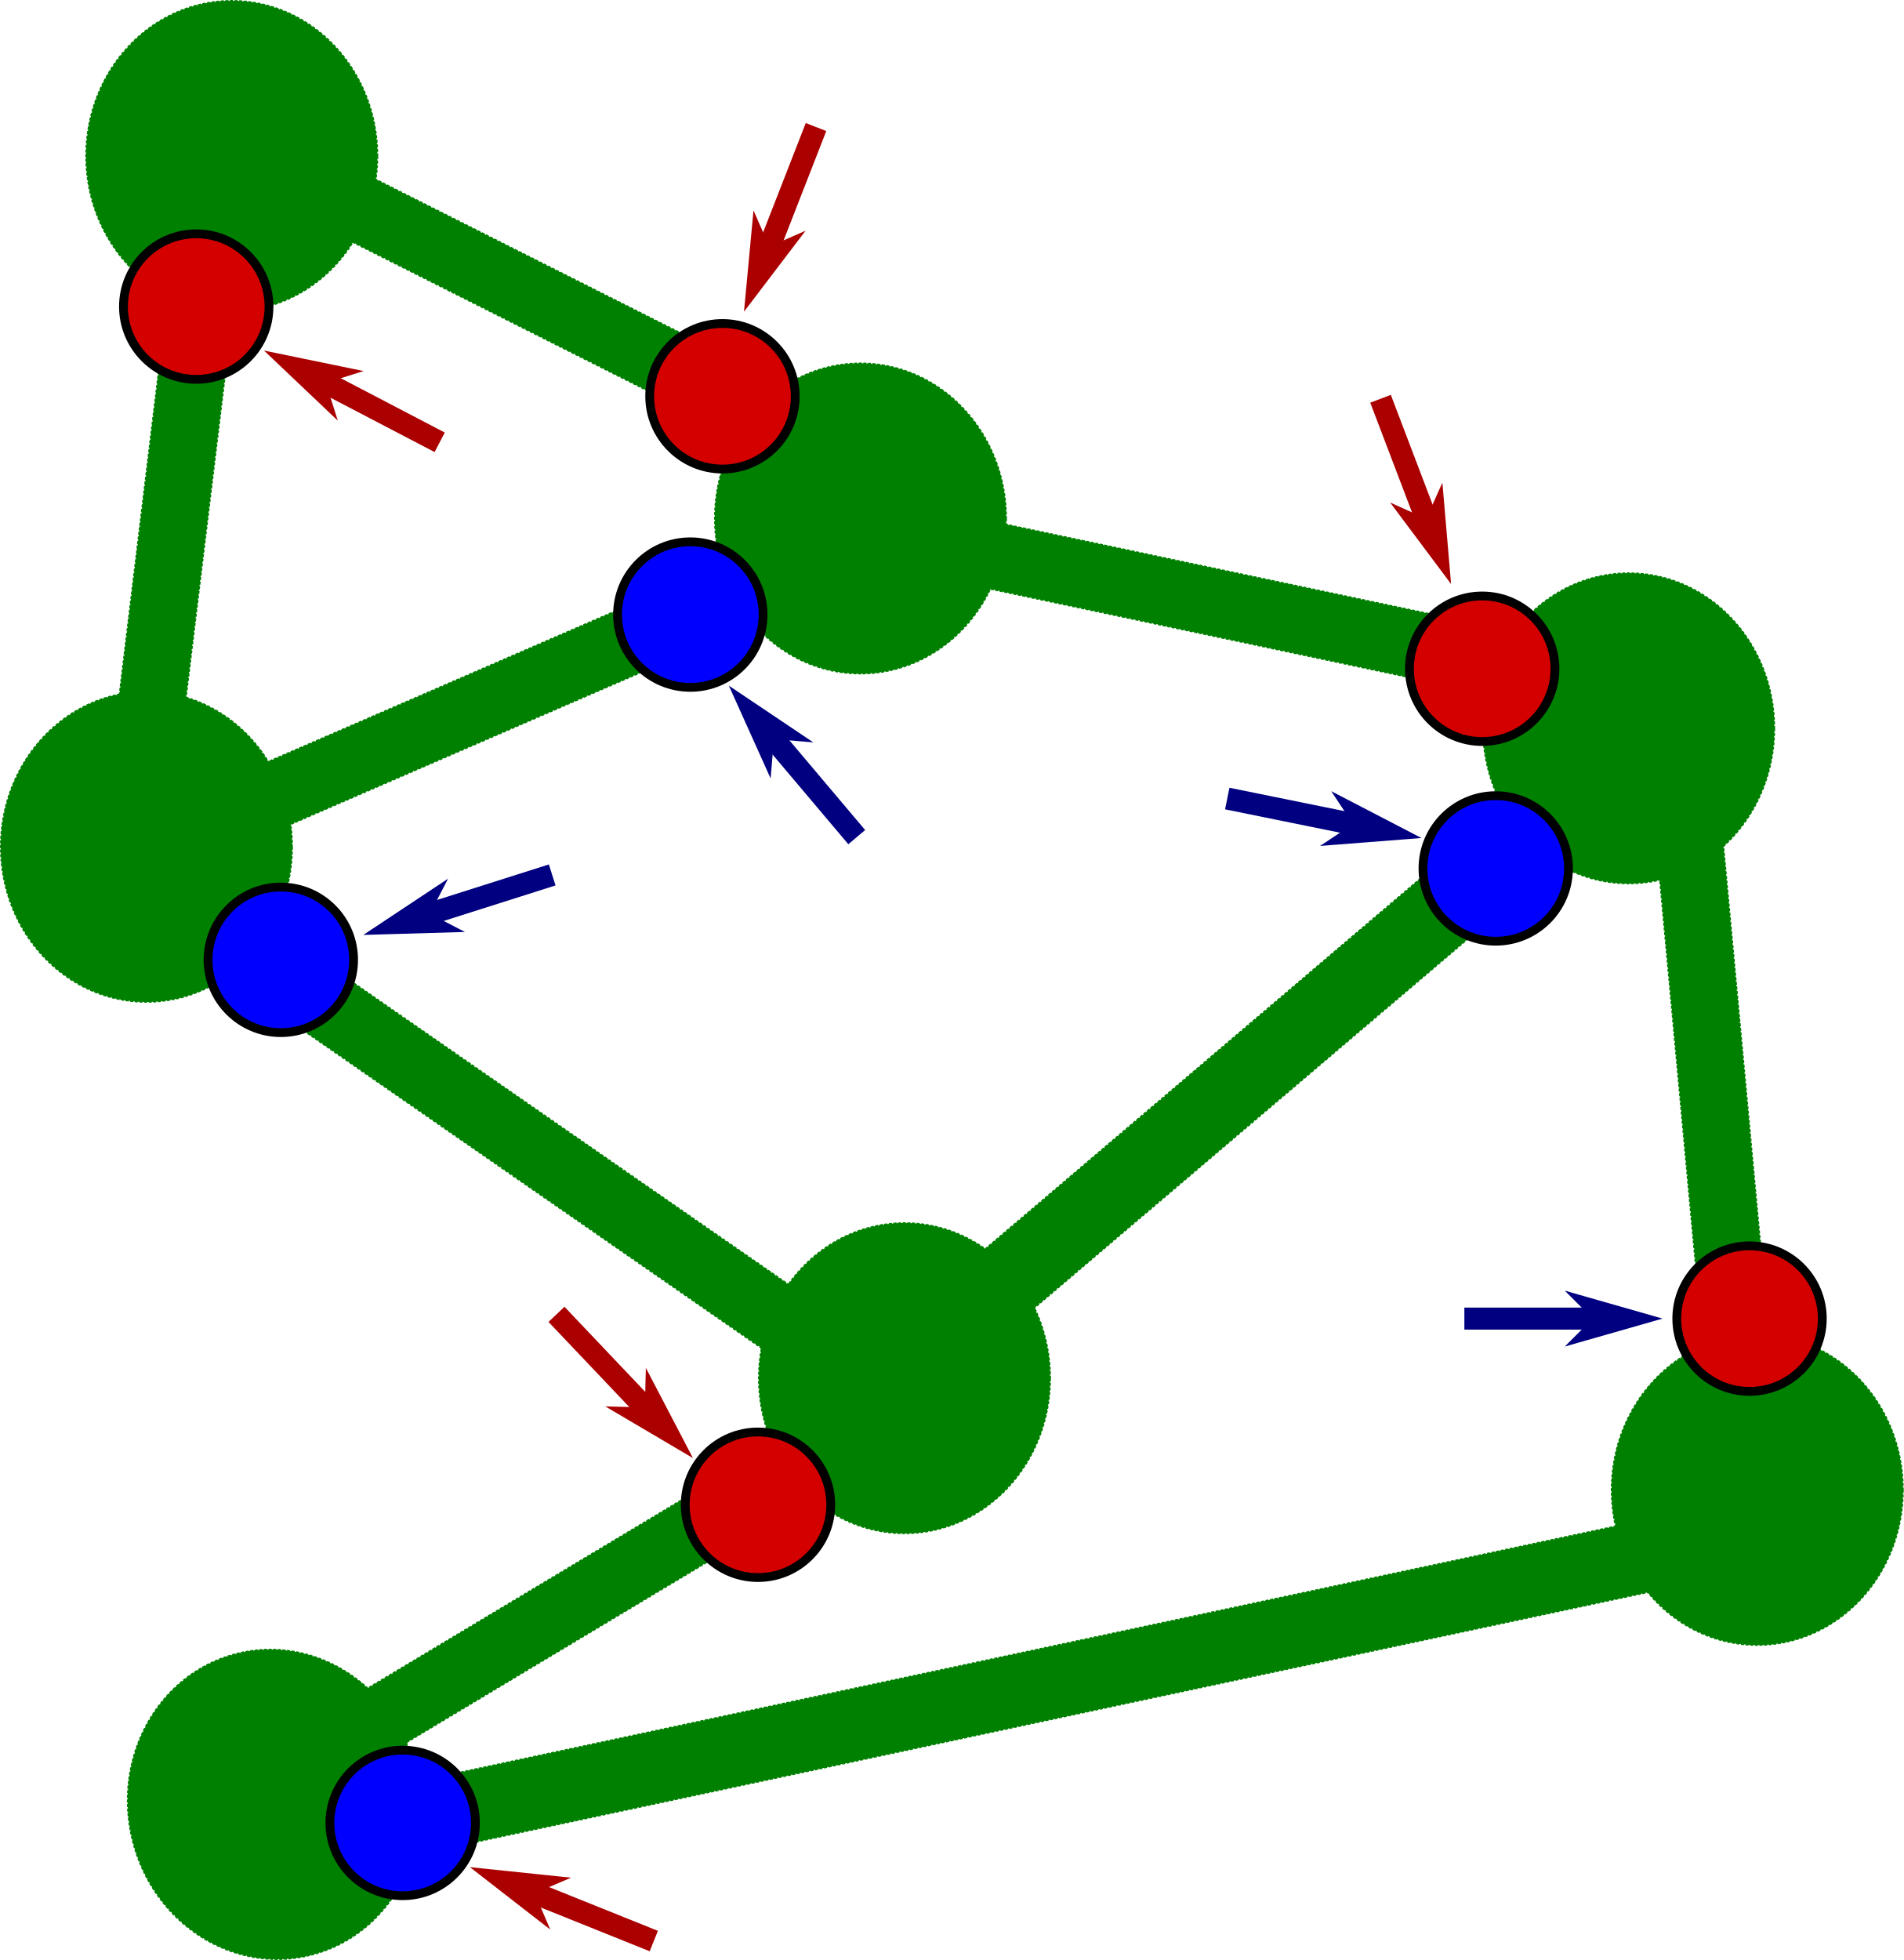
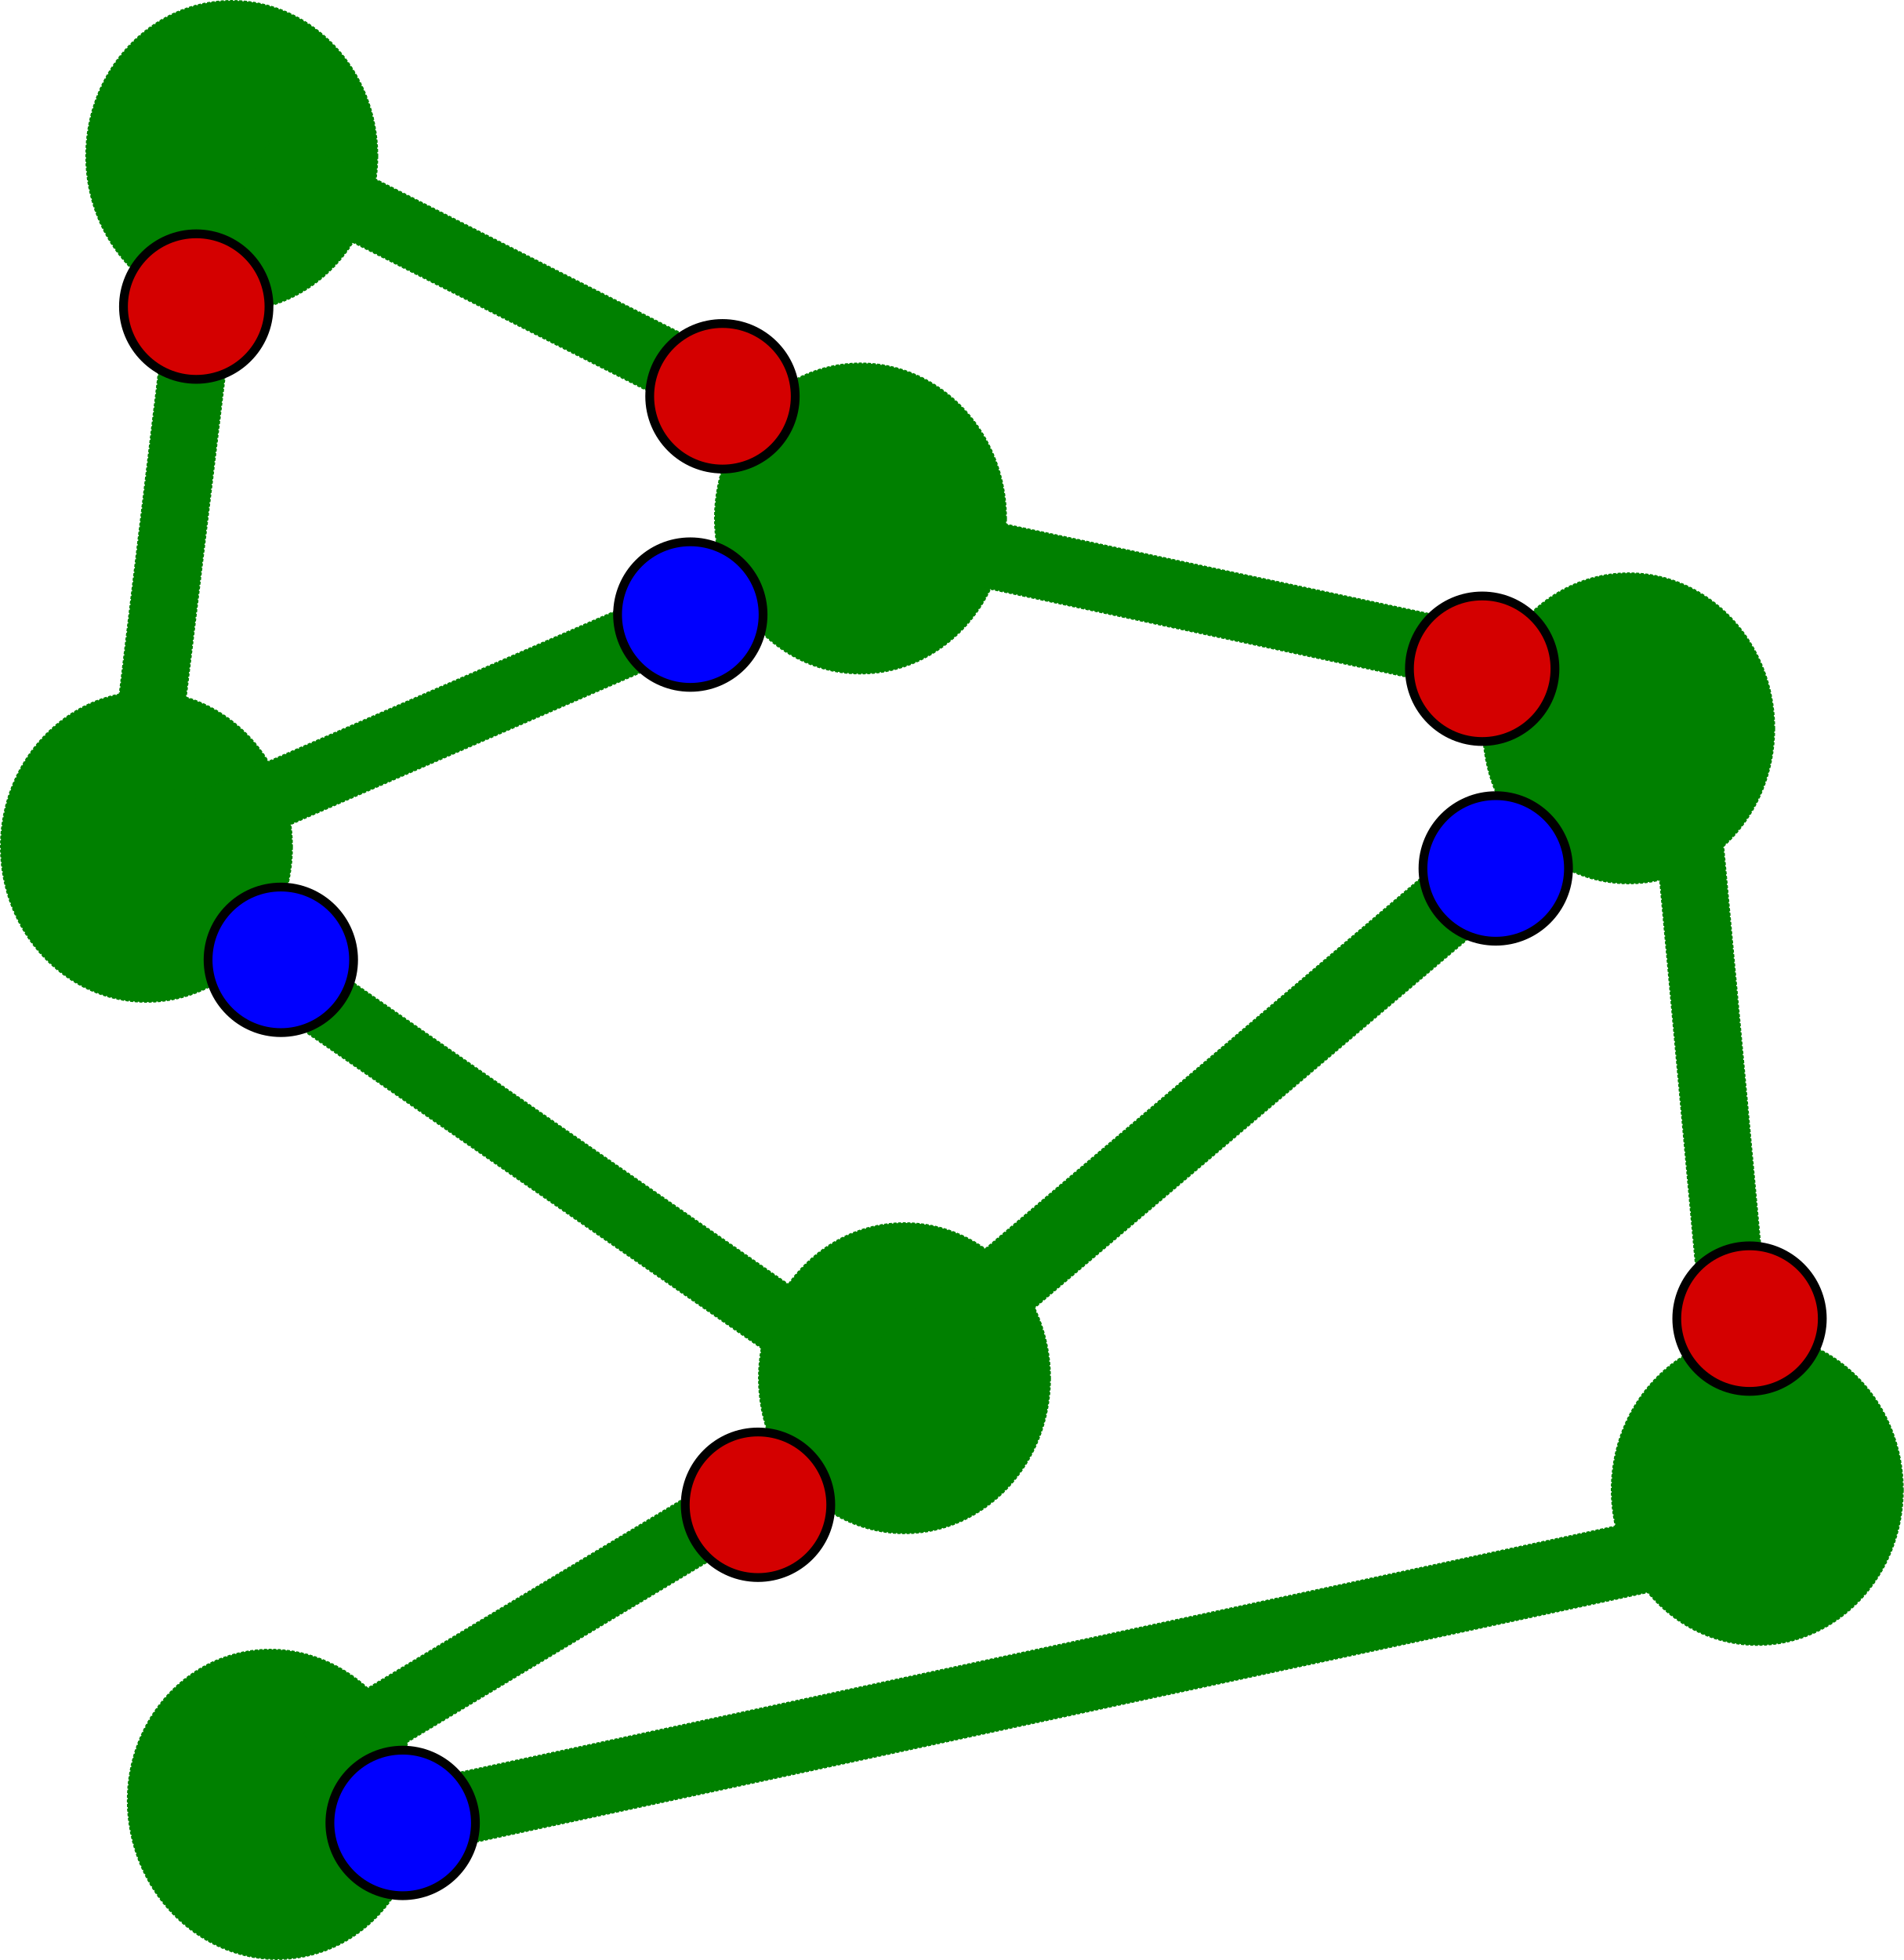
<svg xmlns="http://www.w3.org/2000/svg" width="122.044mm" height="125.628mm" viewBox="0 0 432.441 445.138" id="svg2" version="1.1">
  <defs id="defs4">
    <marker orient="auto" refY="0.0" refX="0.0" id="Arrow1Send" style="overflow:visible;">
      <path id="path4448" d="M 0.0,0.0 L 5.0,-5.0 L -12.5,0.0 L 5.0,5.0 L 0.0,0.0 z " style="fill-rule:evenodd;stroke:#aa0000;stroke-width:1pt;stroke-opacity:1;fill:#aa0000;fill-opacity:1" transform="scale(0.2) rotate(180) translate(6,0)" />
    </marker>
    <marker orient="auto" refY="0.0" refX="0.0" id="Arrow2Mend" style="overflow:visible;">
      <path id="path4460" style="fill-rule:evenodd;stroke-width:0.625;stroke-linejoin:round;stroke:#000000;stroke-opacity:1;fill:#000000;fill-opacity:1" d="M 8.719,4.034 L -2.207,0.016 L 8.719,-4.002 C 6.973,-1.63 6.983,1.616 8.719,4.034 z " transform="scale(0.6) rotate(180) translate(0,0)" />
    </marker>
    <marker orient="auto" refY="0.0" refX="0.0" id="Arrow2Lend" style="overflow:visible;">
      <path id="path4454" style="fill-rule:evenodd;stroke-width:0.625;stroke-linejoin:round;stroke:#000000;stroke-opacity:1;fill:#000000;fill-opacity:1" d="M 8.719,4.034 L -2.207,0.016 L 8.719,-4.002 C 6.973,-1.63 6.983,1.616 8.719,4.034 z " transform="scale(1.1) rotate(180) translate(1,0)" />
    </marker>
    <marker orient="auto" refY="0.0" refX="0.0" id="Arrow1Lend" style="overflow:visible;">
      <path id="path4436" d="M 0.0,0.0 L 5.0,-5.0 L -12.5,0.0 L 5.0,5.0 L 0.0,0.0 z " style="fill-rule:evenodd;stroke:#000000;stroke-width:1pt;stroke-opacity:1;fill:#000000;fill-opacity:1" transform="scale(0.8) rotate(180) translate(12.5,0)" />
    </marker>
    <marker orient="auto" refY="0" refX="0" id="Arrow1Send-9" style="overflow:visible">
      <path id="path4448-0" d="M 0,0 5,-5 -12.5,0 5,5 0,0 Z" style="fill:#000080;fill-opacity:1;fill-rule:evenodd;stroke:#000080;stroke-width:1pt;stroke-opacity:1" transform="matrix(-0.2,0,0,-0.2,-1.2,0)" />
    </marker>
    <marker orient="auto" refY="0" refX="0" id="Arrow1Send-5" style="overflow:visible">
      <path id="path4448-09" d="M 0,0 5,-5 -12.5,0 5,5 0,0 Z" style="fill:#aa0000;fill-opacity:1;fill-rule:evenodd;stroke:#aa0000;stroke-width:1pt;stroke-opacity:1" transform="matrix(-0.2,0,0,-0.2,-1.2,0)" />
    </marker>
    <marker orient="auto" refY="0" refX="0" id="Arrow1Send-5-2" style="overflow:visible">
      <path id="path4448-09-1" d="M 0,0 5,-5 -12.5,0 5,5 0,0 Z" style="fill:#aa0000;fill-opacity:1;fill-rule:evenodd;stroke:#aa0000;stroke-width:1pt;stroke-opacity:1" transform="matrix(-0.2,0,0,-0.2,-1.2,0)" />
    </marker>
    <marker orient="auto" refY="0" refX="0" id="Arrow1Send-2" style="overflow:visible">
      <path id="path4448-4" d="M 0,0 5,-5 -12.5,0 5,5 0,0 Z" style="fill:#aa0000;fill-opacity:1;fill-rule:evenodd;stroke:#aa0000;stroke-width:1pt;stroke-opacity:1" transform="matrix(-0.2,0,0,-0.2,-1.2,0)" />
    </marker>
    <marker orient="auto" refY="0" refX="0" id="Arrow1Send-9-3" style="overflow:visible">
      <path id="path4448-0-9" d="M 0,0 5,-5 -12.5,0 5,5 0,0 Z" style="fill:#000080;fill-opacity:1;fill-rule:evenodd;stroke:#000080;stroke-width:1pt;stroke-opacity:1" transform="matrix(-0.2,0,0,-0.2,-1.2,0)" />
    </marker>
    <marker orient="auto" refY="0" refX="0" id="Arrow1Send-9-6" style="overflow:visible">
      <path id="path4448-0-4" d="M 0,0 5,-5 -12.5,0 5,5 0,0 Z" style="fill:#000080;fill-opacity:1;fill-rule:evenodd;stroke:#000080;stroke-width:1pt;stroke-opacity:1" transform="matrix(-0.2,0,0,-0.2,-1.2,0)" />
    </marker>
    <marker orient="auto" refY="0" refX="0" id="Arrow1Send-9-2" style="overflow:visible">
      <path id="path4448-0-3" d="M 0,0 5,-5 -12.5,0 5,5 0,0 Z" style="fill:#000080;fill-opacity:1;fill-rule:evenodd;stroke:#000080;stroke-width:1pt;stroke-opacity:1" transform="matrix(-0.2,0,0,-0.2,-1.2,0)" />
    </marker>
    <marker orient="auto" refY="0" refX="0" id="Arrow1Send-5-7" style="overflow:visible">
      <path id="path4448-09-6" d="M 0,0 5,-5 -12.5,0 5,5 0,0 Z" style="fill:#aa0000;fill-opacity:1;fill-rule:evenodd;stroke:#aa0000;stroke-width:1pt;stroke-opacity:1" transform="matrix(-0.2,0,0,-0.2,-1.2,0)" />
    </marker>
    <marker orient="auto" refY="0" refX="0" id="Arrow1Send-7" style="overflow:visible">
      <path id="path4448-5" d="M 0,0 5,-5 -12.5,0 5,5 0,0 Z" style="fill:#aa0000;fill-opacity:1;fill-rule:evenodd;stroke:#aa0000;stroke-width:1pt;stroke-opacity:1" transform="matrix(-0.2,0,0,-0.2,-1.2,0)" />
    </marker>
  </defs>
  <g id="layer1" transform="translate(-139.1464,-208.6447)">
    <ellipse style="fill:#008000;stroke:#008000;stroke-width:0.35;stroke-miterlimit:4;stroke-dasharray:0.7, 0.35;stroke-dashoffset:0" id="path4136" cx="191.793" cy="244.065" rx="33.093" ry="35.245" />
    <rect style="fill:#008000;stroke:#008000;stroke-width:0.35;stroke-miterlimit:4;stroke-dasharray:0.7, 0.35;stroke-dashoffset:0" id="rect4138" width="111.924" height="15.067" x="287.177" y="121.72" transform="matrix(0.8930689,0.44992,-0.44992,0.8930689,0,0)" />
    <ellipse style="fill:#008000;stroke:#008000;stroke-width:0.35;stroke-miterlimit:4;stroke-dasharray:0.7, 0.35;stroke-dashoffset:0" id="path4136-7" cx="344.605" cy="521.649" rx="33.093" ry="35.245" />
    <rect style="fill:#008000;stroke:#008000;stroke-width:0.35;stroke-miterlimit:4;stroke-dasharray:0.7, 0.35;stroke-dashoffset:0" id="rect4138-8" width="187.738" height="17.399" x="-86.826" y="610.153" transform="matrix(0.7614932,-0.6481729,0.6481729,0.7614932,0,0)" ry="0" />
    <ellipse style="fill:#008000;stroke:#008000;stroke-width:0.35;stroke-miterlimit:4;stroke-dasharray:0.7, 0.35;stroke-dashoffset:0" id="path4136-1" cx="334.612" cy="326.397" rx="33.093" ry="35.245" />
    <rect style="fill:#008000;stroke:#008000;stroke-width:0.35;stroke-miterlimit:4;stroke-dasharray:0.7, 0.35;stroke-dashoffset:0" id="rect4138-2" width="111.924" height="15.067" x="416.666" y="244.751" transform="matrix(0.978438,0.2065409,-0.2065409,0.978438,0,0)" />
    <ellipse style="fill:#008000;stroke:#008000;stroke-width:0.35;stroke-miterlimit:4;stroke-dasharray:0.7, 0.35;stroke-dashoffset:0" id="path4136-4" cx="74.057" cy="646.154" rx="33.093" ry="35.245" transform="matrix(0.9799453,-0.1992666,0.1992666,0.9799453,0,0)" />
    <rect style="fill:#008000;stroke:#008000;stroke-width:0.35;stroke-miterlimit:4;stroke-dasharray:0.7, 0.35;stroke-dashoffset:0" id="rect4138-6" width="111.924" height="15.067" x="-131.09" y="622.287" transform="matrix(0.8575585,-0.5143864,0.5143864,0.8575585,0,0)" />
    <ellipse style="fill:#008000;stroke:#008000;stroke-width:0.35;stroke-miterlimit:4;stroke-dasharray:0.7, 0.35;stroke-dashoffset:0" id="path4136-18" cx="509.109" cy="374.057" rx="33.093" ry="35.245" />
    <rect style="fill:#008000;stroke:#008000;stroke-width:0.35;stroke-miterlimit:4;stroke-dasharray:0.7, 0.35;stroke-dashoffset:0" id="rect4138-5" width="111.924" height="15.067" x="436.079" y="-491.245" transform="matrix(0.0925486,0.9957082,-0.9957082,0.0925486,0,0)" />
    <ellipse style="fill:#008000;stroke:#008000;stroke-width:0.35;stroke-miterlimit:4;stroke-dasharray:0.7, 0.35;stroke-dashoffset:0" id="path4136-3" cx="538.32" cy="547.017" rx="33.093" ry="35.245" />
    <rect style="fill:#008000;stroke:#008000;stroke-width:0.35;stroke-miterlimit:4;stroke-dasharray:0.7, 0.35;stroke-dashoffset:0" id="rect4138-65" width="281.569" height="16.19" x="105.9" y="648.523" transform="matrix(0.978066,-0.2082953,0.2082953,0.978066,0,0)" />
    <ellipse style="fill:#008000;stroke:#008000;stroke-width:0.35;stroke-miterlimit:4;stroke-dasharray:0.7, 0.35;stroke-dashoffset:0" id="path4136-6" cx="172.414" cy="400.962" rx="33.093" ry="35.245" />
    <rect style="fill:#008000;stroke:#008000;stroke-width:0.35;stroke-miterlimit:4;stroke-dasharray:0.7, 0.35;stroke-dashoffset:0" id="rect4138-7" width="111.924" height="15.067" x="13.136" y="429.733" transform="matrix(0.9174395,-0.3978754,0.3978754,0.9174395,0,0)" />
    <rect style="fill:#008000;stroke:#008000;stroke-width:0.35;stroke-miterlimit:4;stroke-dasharray:0.7, 0.35;stroke-dashoffset:0" id="rect4138-8-5" width="131.76" height="15.345" x="419.193" y="229.88" transform="matrix(0.8218017,0.5697736,-0.5697736,0.8218017,0,0)" />
    <circle style="fill:#d40000;stroke:#000000;stroke-width:2;stroke-miterlimit:4;stroke-dasharray:none;stroke-dashoffset:0" id="path4290" cx="303.256" cy="298.643" r="16.527" />
    <circle style="fill:#d40000;stroke:#000000;stroke-width:2;stroke-miterlimit:4;stroke-dasharray:none;stroke-dashoffset:0" id="path4290-3" cx="475.831" cy="360.524" r="16.527" />
    <circle style="fill:#d40000;stroke:#000000;stroke-width:2;stroke-miterlimit:4;stroke-dasharray:none;stroke-dashoffset:0" id="path4290-3-6" cx="536.559" cy="508.116" r="16.527" />
    <circle style="fill:#d40000;stroke:#000000;stroke-width:2;stroke-miterlimit:4;stroke-dasharray:none;stroke-dashoffset:0" id="path4290-3-6-3" cx="311.327" cy="550.395" r="16.527" />
    <circle style="fill:#0000ff;stroke:#000000;stroke-width:2;stroke-miterlimit:4;stroke-dasharray:none;stroke-dashoffset:0" id="path4290-3-6-3-5" cx="230.613" cy="622.654" r="16.527" />
    <circle style="fill:#0000ff;stroke:#000000;stroke-width:2;stroke-miterlimit:4;stroke-dasharray:none;stroke-dashoffset:0" id="path4290-3-6-3-5-3" cx="202.939" cy="426.633" r="16.527" />
    <circle style="fill:#0000ff;stroke:#000000;stroke-width:2;stroke-miterlimit:4;stroke-dasharray:none;stroke-dashoffset:0" id="path4290-3-6-3-5-3-4" cx="295.953" cy="348.225" r="16.527" />
    <circle style="fill:#0000ff;stroke:#000000;stroke-width:2;stroke-miterlimit:4;stroke-dasharray:none;stroke-dashoffset:0" id="path4290-3-6-3-5-3-5" cx="478.906" cy="405.878" r="16.527" />
    <rect style="fill:#008000;stroke:#008000;stroke-width:0.35;stroke-miterlimit:4;stroke-dasharray:0.7, 0.35;stroke-dashoffset:0" id="rect4138-7-8" width="111.924" height="15.067" x="-368.042" y="209.224" transform="matrix(0.120501,-0.9927132,0.9927132,0.120501,0,0)" />
    <circle style="fill:#d40000;stroke:#000000;stroke-width:2;stroke-miterlimit:4;stroke-dasharray:none;stroke-dashoffset:0" id="path4290-7" cx="183.721" cy="278.273" r="16.527" />
-     <path style="fill:none;fill-rule:evenodd;stroke:#aa0000;stroke-width:5;stroke-linecap:butt;stroke-linejoin:miter;stroke-miterlimit:4;stroke-dasharray:none;stroke-opacity:1;marker-end:url(#Arrow1Send)" d="M 324.507,237.494 311.39,271.118" id="path4427" />
-     <path style="fill:none;fill-rule:evenodd;stroke:#000080;stroke-width:5;stroke-linecap:butt;stroke-linejoin:miter;stroke-miterlimit:4;stroke-dasharray:none;stroke-opacity:1;marker-end:url(#Arrow1Send-9)" d="m 417.923,390.003 35.369,7.188" id="path4427-3" />
-     <path style="fill:none;fill-rule:evenodd;stroke:#aa0000;stroke-width:5;stroke-linecap:butt;stroke-linejoin:miter;stroke-miterlimit:4;stroke-dasharray:none;stroke-opacity:1;marker-end:url(#Arrow1Send-5)" d="m 239.021,309.096 -31.994,-16.705" id="path4427-2" />
-     <path style="fill:none;fill-rule:evenodd;stroke:#aa0000;stroke-width:5;stroke-linecap:butt;stroke-linejoin:miter;stroke-miterlimit:4;stroke-dasharray:none;stroke-opacity:1;marker-end:url(#Arrow1Send-5-2)" d="M 287.657,649.482 254.169,636.021" id="path4427-2-5" />
-     <path style="fill:none;fill-rule:evenodd;stroke:#aa0000;stroke-width:5;stroke-linecap:butt;stroke-linejoin:miter;stroke-miterlimit:4;stroke-dasharray:none;stroke-opacity:1;marker-end:url(#Arrow1Send-2)" d="m 452.741,299.208 12.844,33.729" id="path4427-8" />
-     <path style="fill:none;fill-rule:evenodd;stroke:#000080;stroke-width:5;stroke-linecap:butt;stroke-linejoin:miter;stroke-miterlimit:4;stroke-dasharray:none;stroke-opacity:1;marker-end:url(#Arrow1Send-9-3)" d="m 471.782,508.113 36.092,0" id="path4427-3-9" />
-     <path style="fill:none;fill-rule:evenodd;stroke:#000080;stroke-width:5;stroke-linecap:butt;stroke-linejoin:miter;stroke-miterlimit:4;stroke-dasharray:none;stroke-opacity:1;marker-end:url(#Arrow1Send-9-6)" d="M 333.755,398.768 310.471,371.191" id="path4427-3-1" />
-     <path style="fill:none;fill-rule:evenodd;stroke:#000080;stroke-width:5;stroke-linecap:butt;stroke-linejoin:miter;stroke-miterlimit:4;stroke-dasharray:none;stroke-opacity:1;marker-end:url(#Arrow1Send-9-2)" d="M 264.578,407.353 230.178,418.277" id="path4427-3-0" />
-     <path style="fill:none;fill-rule:evenodd;stroke:#aa0000;stroke-width:5;stroke-linecap:butt;stroke-linejoin:miter;stroke-miterlimit:4;stroke-dasharray:none;stroke-opacity:1;marker-end:url(#Arrow1Send-7)" d="m 265.553,507.147 24.851,26.174" id="path4427-80" />
  </g>
</svg>
